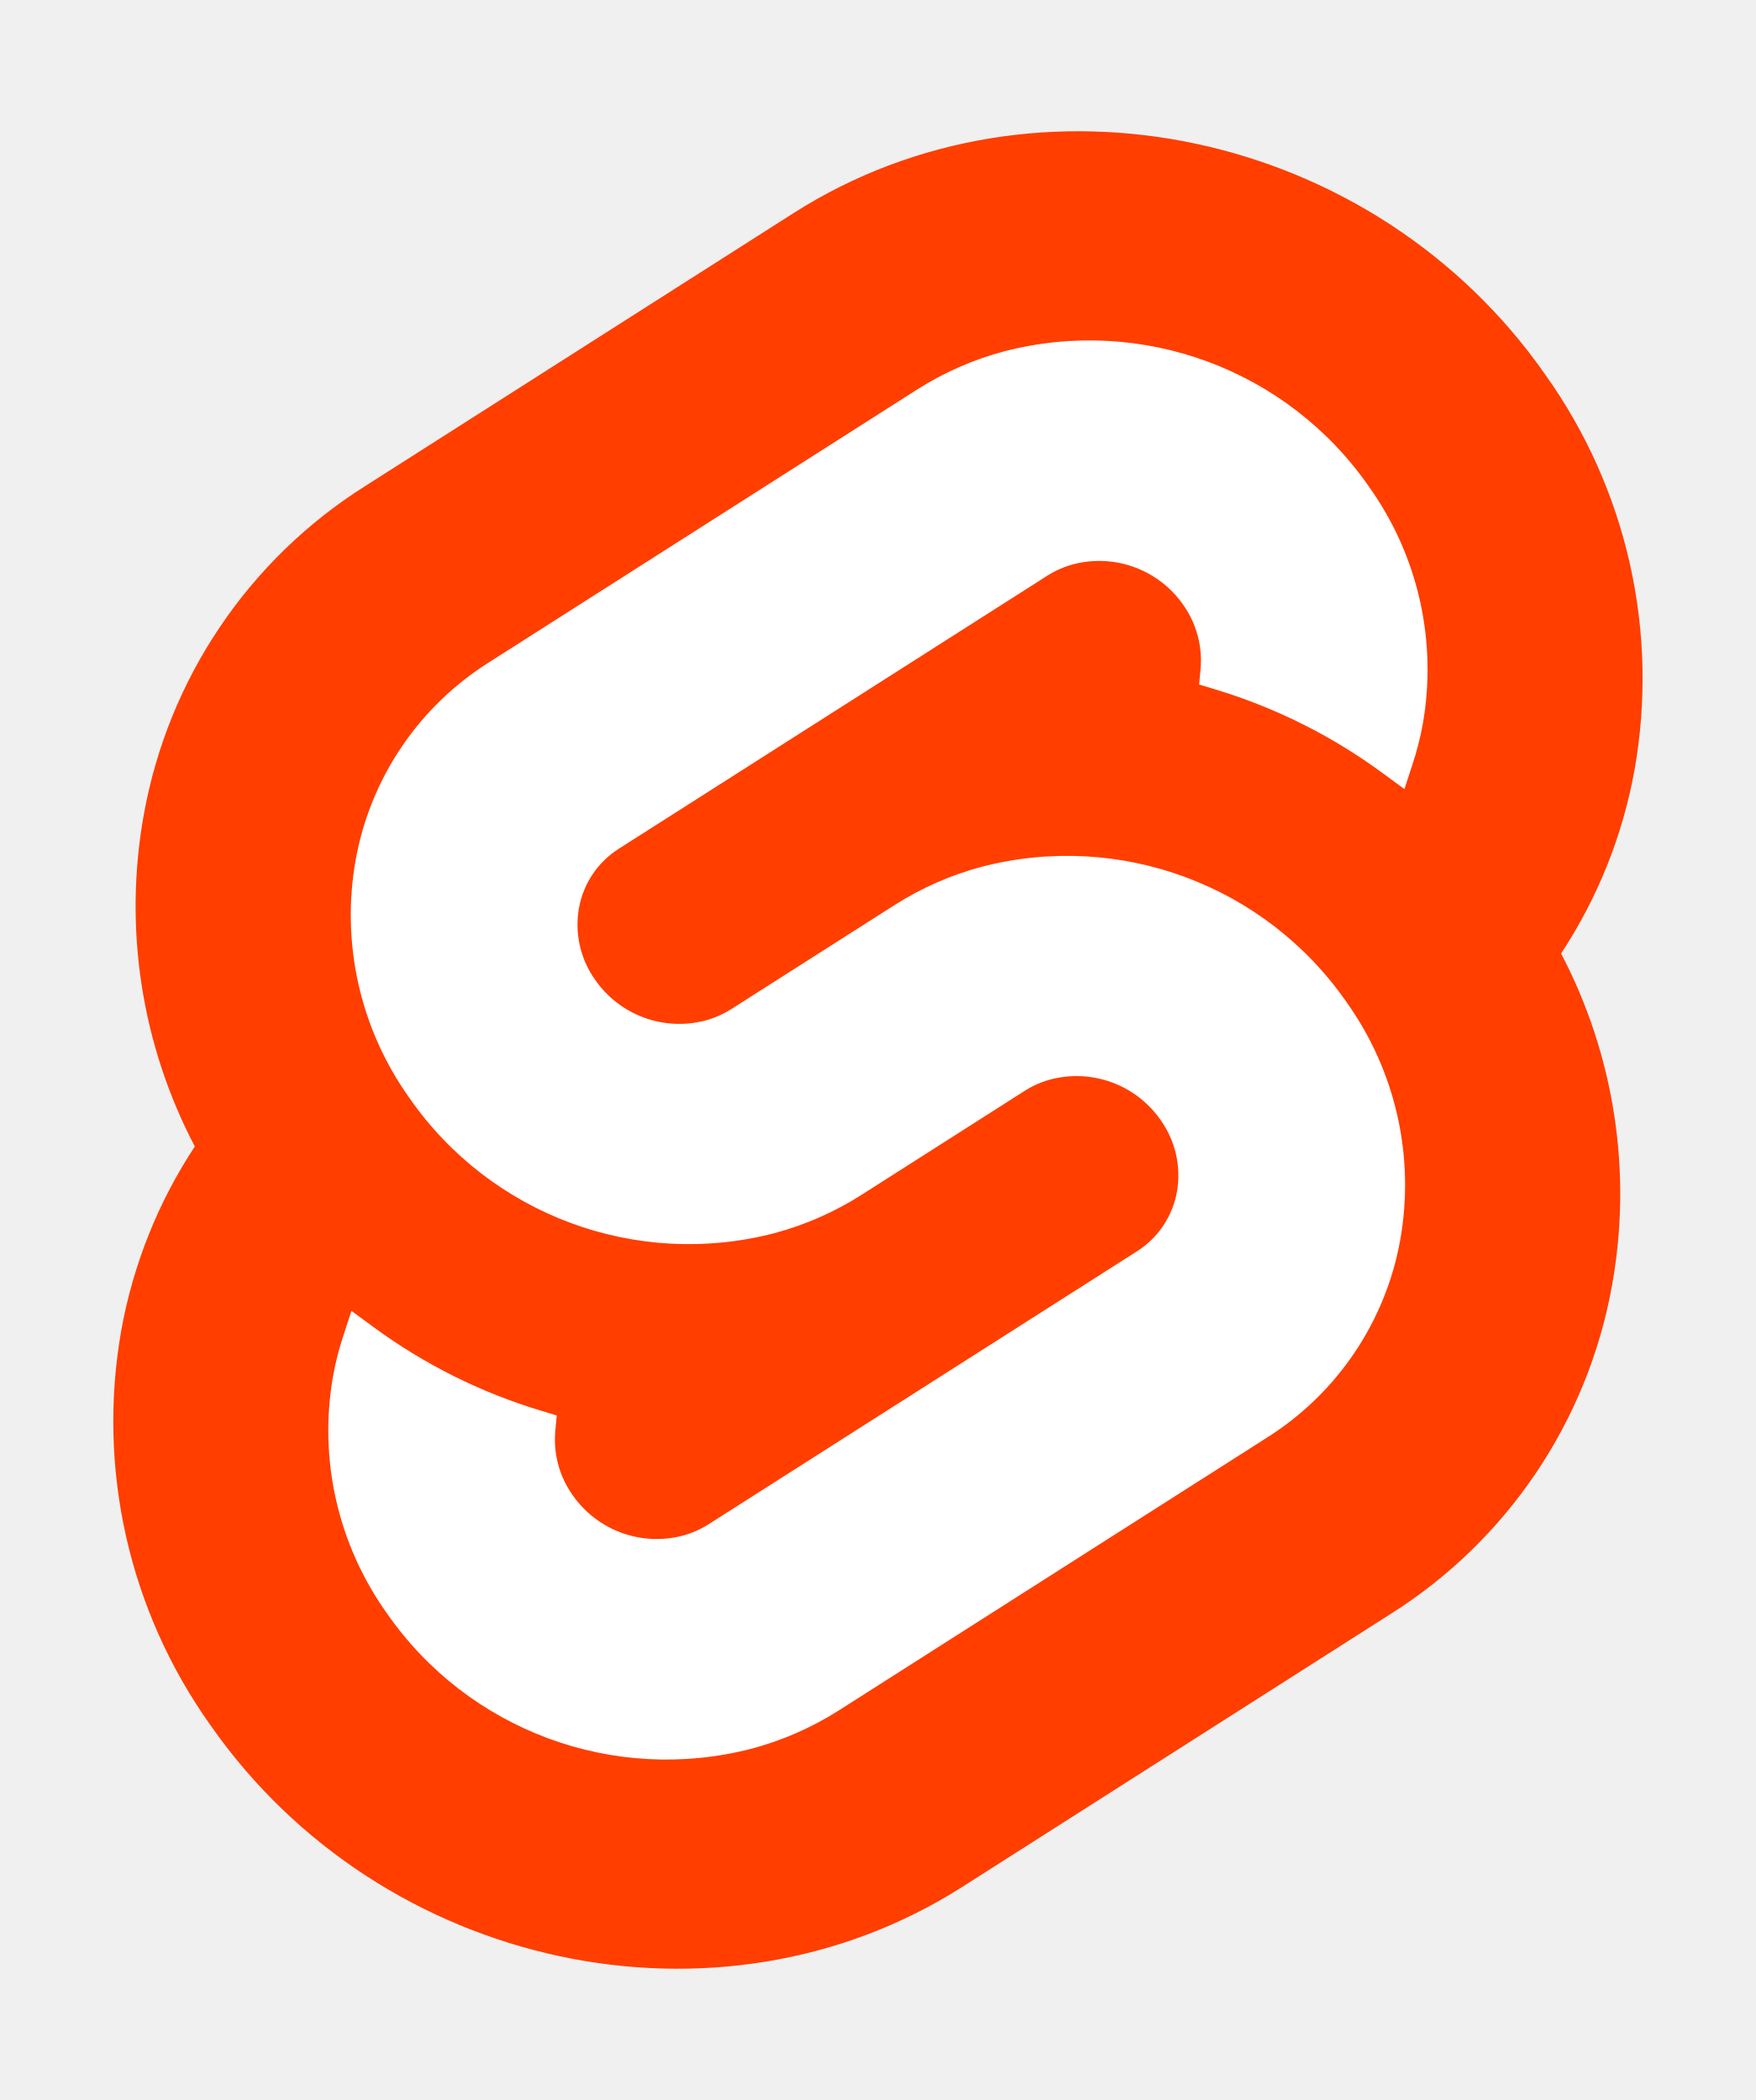
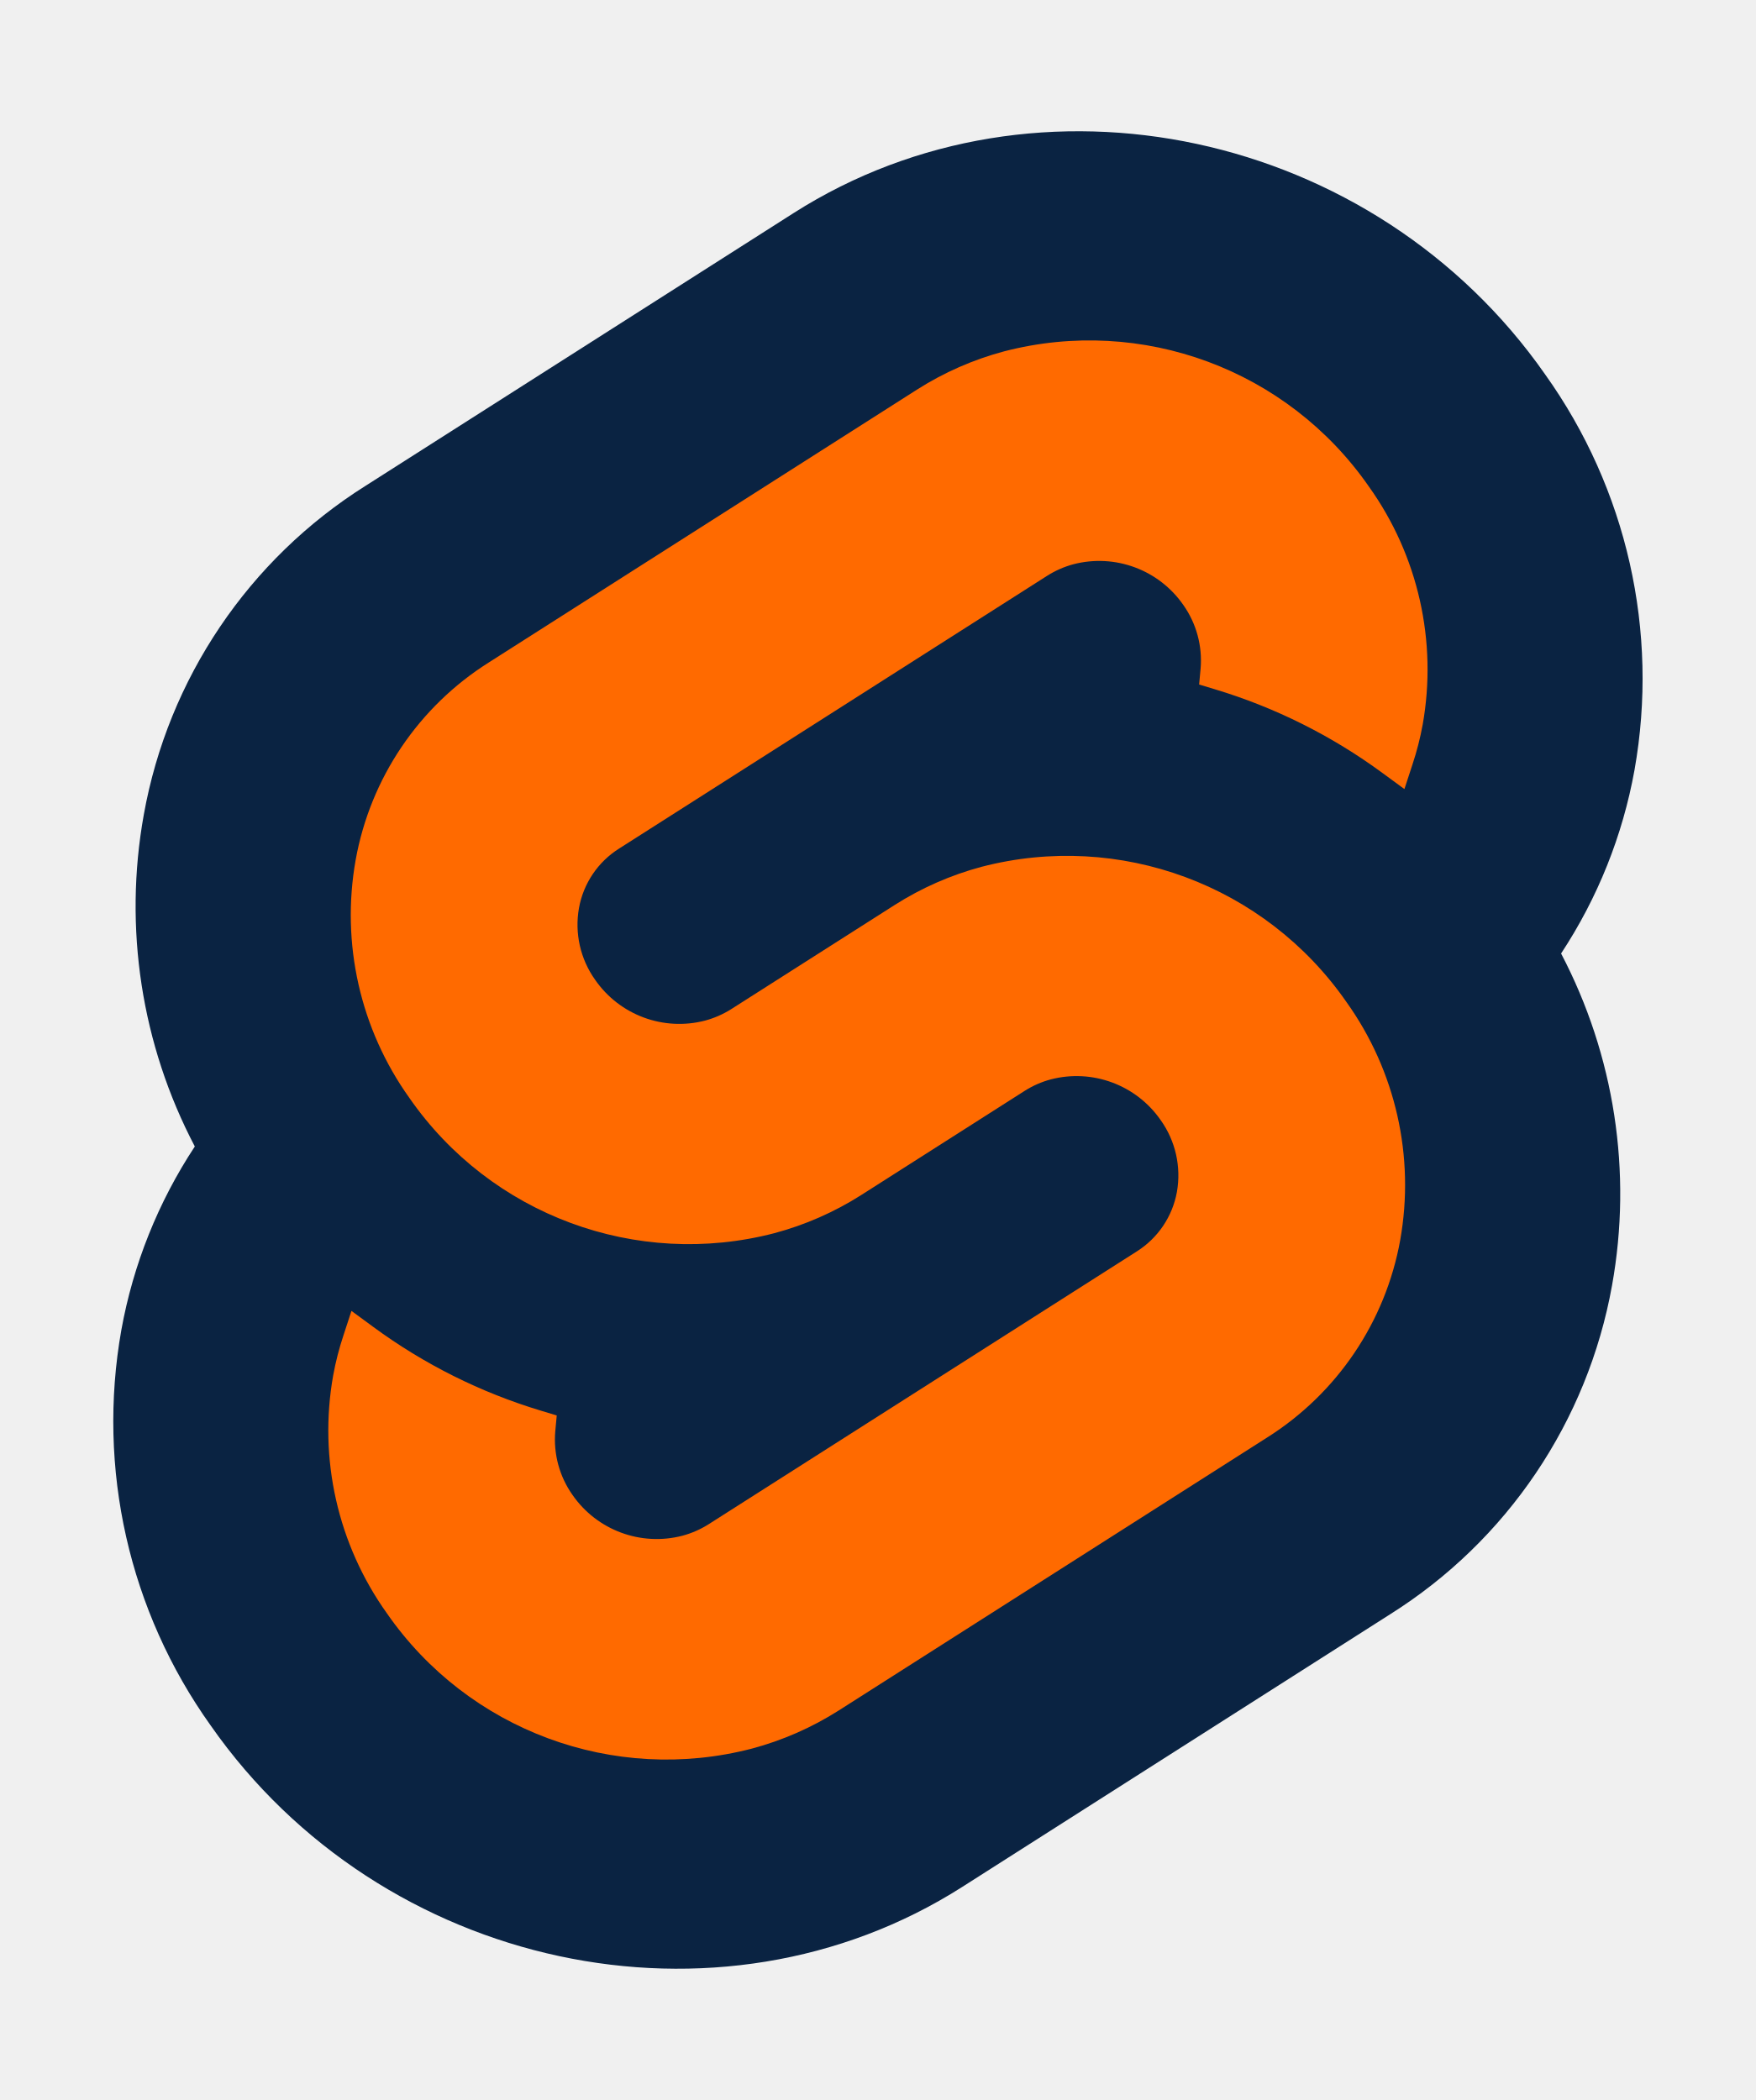
<svg xmlns="http://www.w3.org/2000/svg" width="107" height="128" viewBox="0 0 107 128">
-   <path d="M94.157 22.819c-10.4-14.885-30.94-19.297-45.792-9.835L22.282 29.608A29.92 29.92 0 0 0 8.764 49.65a31.5 31.5 0 0 0 3.108 20.231 30 30 0 0 0-4.477 11.183 31.9 31.9 0 0 0 5.448 24.116c10.402 14.887 30.942 19.297 45.791 9.835l26.083-16.624A29.92 29.92 0 0 0 98.235 78.35a31.53 31.53 0 0 0-3.105-20.232 30 30 0 0 0 4.474-11.182 31.88 31.88 0 0 0-5.447-24.116" style="fill:#ff3e00" />
-   <path d="M45.817 106.582a20.72 20.72 0 0 1-22.237-8.243 19.17 19.17 0 0 1-3.277-14.503 18 18 0 0 1 .624-2.435l.49-1.498 1.337.981a33.6 33.6 0 0 0 10.203 5.098l.97.294-.09.968a5.85 5.85 0 0 0 1.052 3.878 6.24 6.24 0 0 0 6.695 2.485 5.8 5.8 0 0 0 1.603-.704L69.27 76.28a5.43 5.43 0 0 0 2.45-3.631 5.8 5.8 0 0 0-.987-4.371 6.24 6.24 0 0 0-6.698-2.487 5.7 5.7 0 0 0-1.6.704l-9.953 6.345a19 19 0 0 1-5.296 2.326 20.72 20.72 0 0 1-22.237-8.243 19.17 19.17 0 0 1-3.277-14.502 17.99 17.99 0 0 1 8.13-12.052l26.081-16.623a19 19 0 0 1 5.3-2.329 20.72 20.72 0 0 1 22.237 8.243 19.17 19.17 0 0 1 3.277 14.503 18 18 0 0 1-.624 2.435l-.49 1.498-1.337-.98a33.6 33.6 0 0 0-10.203-5.1l-.97-.294.09-.968a5.86 5.86 0 0 0-1.052-3.878 6.24 6.24 0 0 0-6.696-2.485 5.8 5.8 0 0 0-1.602.704L37.73 51.72a5.42 5.42 0 0 0-2.449 3.63 5.79 5.79 0 0 0 .986 4.372 6.24 6.24 0 0 0 6.698 2.486 5.8 5.8 0 0 0 1.602-.704l9.952-6.342a19 19 0 0 1 5.295-2.328 20.72 20.72 0 0 1 22.237 8.242 19.17 19.17 0 0 1 3.277 14.503 18 18 0 0 1-8.13 12.053l-26.081 16.622a19 19 0 0 1-5.3 2.328" style="fill:#fff" />
+   <path d="M94.157 22.819c-10.4-14.885-30.94-19.297-45.792-9.835L22.282 29.608A29.92 29.92 0 0 0 8.764 49.65a31.5 31.5 0 0 0 3.108 20.231 30 30 0 0 0-4.477 11.183 31.9 31.9 0 0 0 5.448 24.116c10.402 14.887 30.942 19.297 45.791 9.835l26.083-16.624A29.92 29.92 0 0 0 98.235 78.35a31.53 31.53 0 0 0-3.105-20.232 30 30 0 0 0 4.474-11.182 31.88 31.88 0 0 0-5.447-24.116" style="fill:#0a2342" />
+   <path d="M45.817 106.582a20.72 20.72 0 0 1-22.237-8.243 19.17 19.17 0 0 1-3.277-14.503 18 18 0 0 1 .624-2.435l.49-1.498 1.337.981a33.6 33.6 0 0 0 10.203 5.098l.97.294-.09.968a5.85 5.85 0 0 0 1.052 3.878 6.24 6.24 0 0 0 6.695 2.485 5.8 5.8 0 0 0 1.603-.704L69.27 76.28a5.43 5.43 0 0 0 2.45-3.631 5.8 5.8 0 0 0-.987-4.371 6.24 6.24 0 0 0-6.698-2.487 5.7 5.7 0 0 0-1.6.704l-9.953 6.345a19 19 0 0 1-5.296 2.326 20.72 20.72 0 0 1-22.237-8.243 19.17 19.17 0 0 1-3.277-14.502 17.99 17.99 0 0 1 8.13-12.052l26.081-16.623a19 19 0 0 1 5.3-2.329 20.72 20.72 0 0 1 22.237 8.243 19.17 19.17 0 0 1 3.277 14.503 18 18 0 0 1-.624 2.435l-.49 1.498-1.337-.98a33.6 33.6 0 0 0-10.203-5.1l-.97-.294.09-.968a5.86 5.86 0 0 0-1.052-3.878 6.24 6.24 0 0 0-6.696-2.485 5.8 5.8 0 0 0-1.602.704L37.73 51.72a5.42 5.42 0 0 0-2.449 3.63 5.79 5.79 0 0 0 .986 4.372 6.24 6.24 0 0 0 6.698 2.486 5.8 5.8 0 0 0 1.602-.704l9.952-6.342a19 19 0 0 1 5.295-2.328 20.72 20.72 0 0 1 22.237 8.242 19.17 19.17 0 0 1 3.277 14.503 18 18 0 0 1-8.13 12.053l-26.081 16.622a19 19 0 0 1-5.3 2.328" style="fill:#ff6a00" />
</svg>
